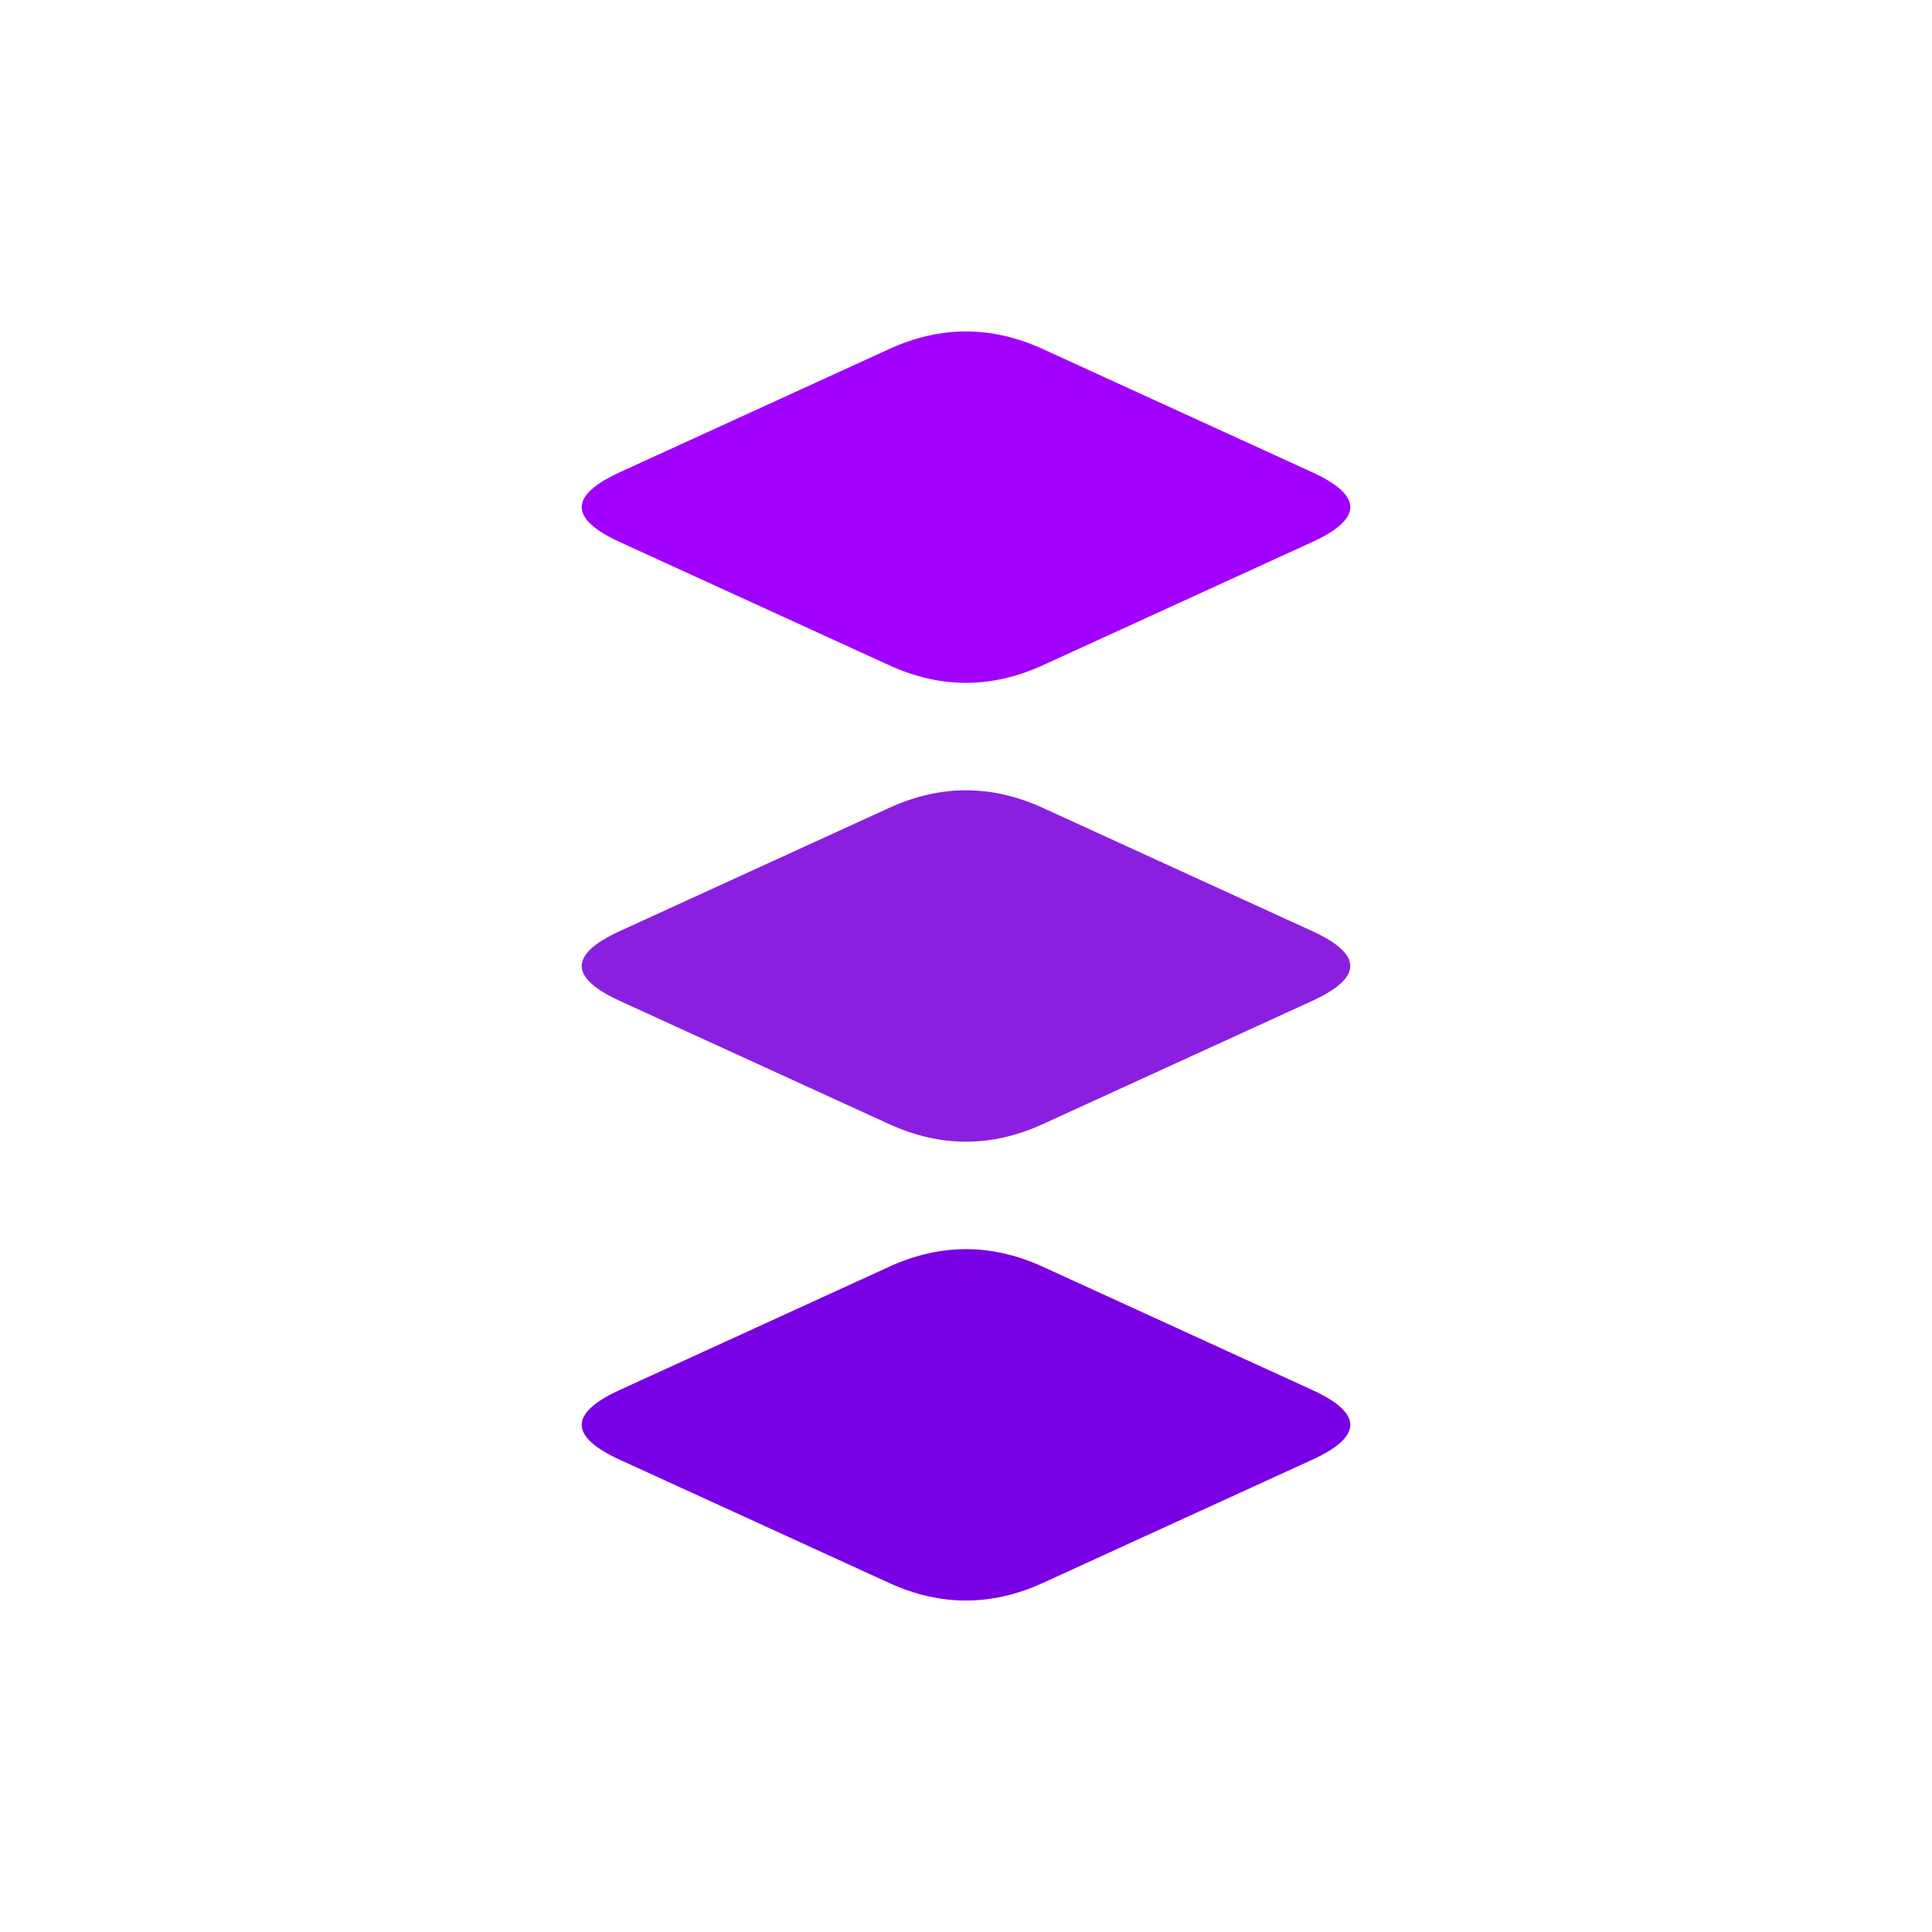
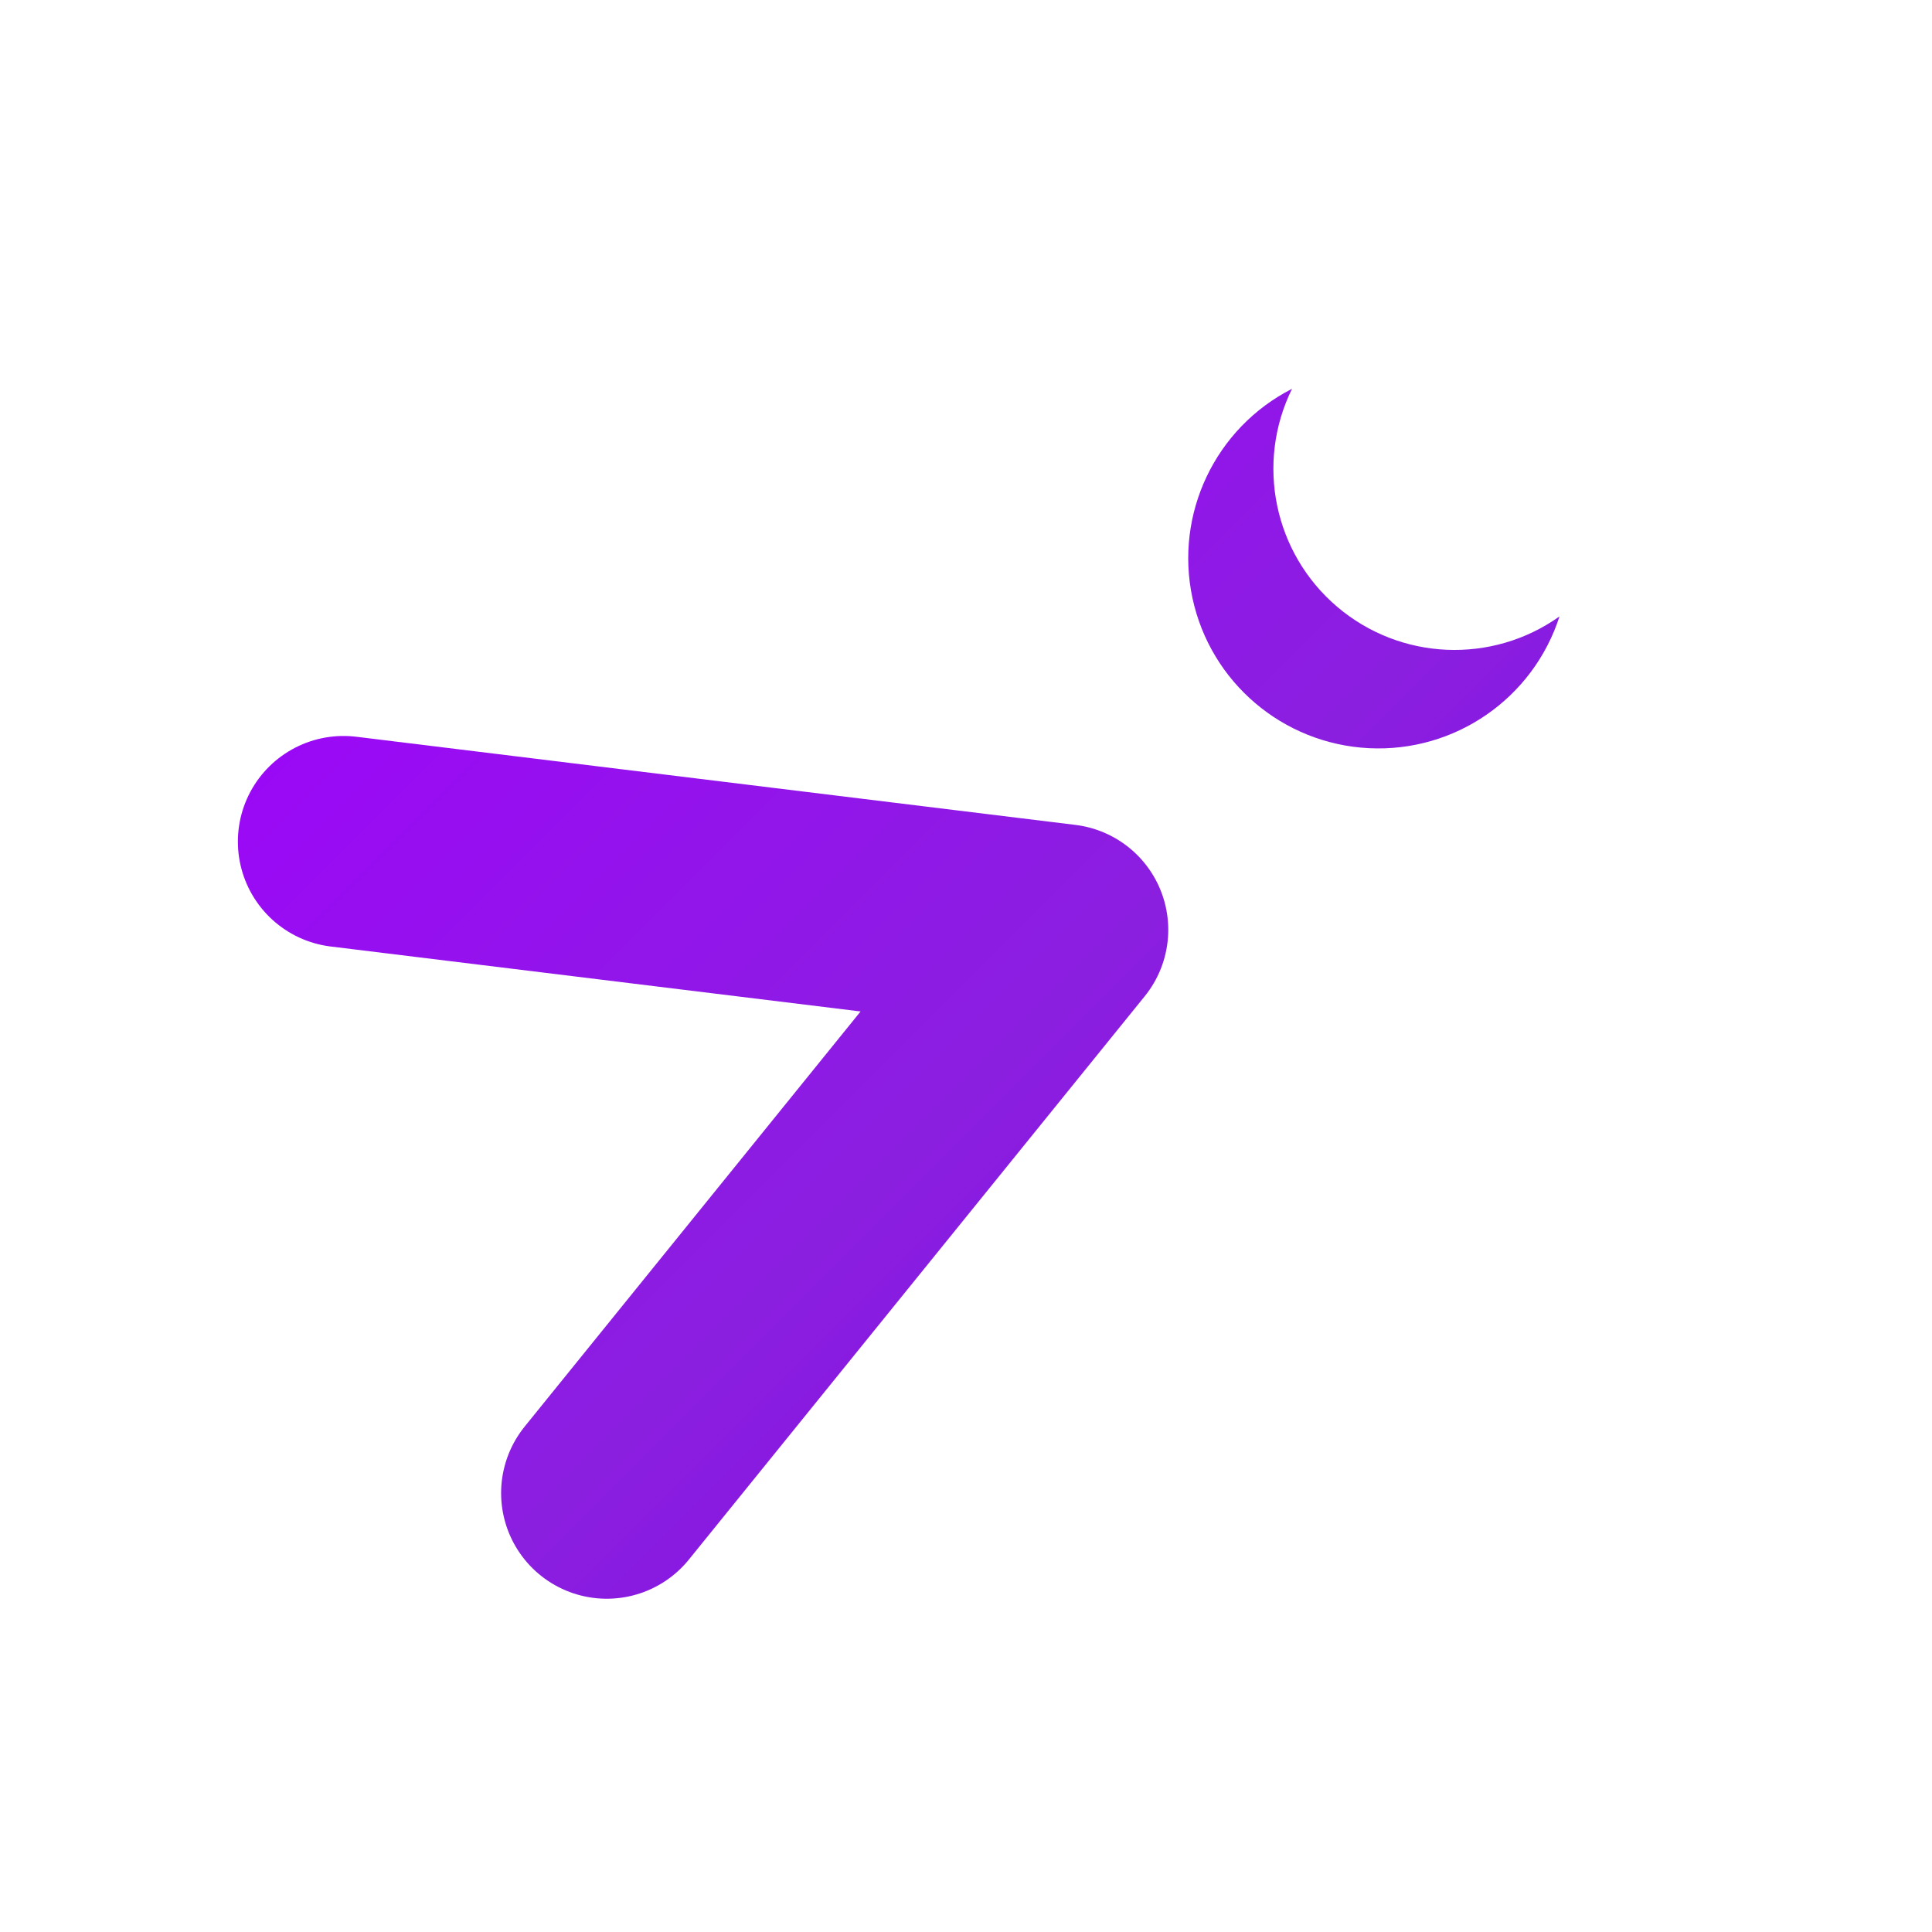
<svg xmlns="http://www.w3.org/2000/svg" viewBox="0 0 32 32" width="32" height="32" role="img" aria-label="Product Reinvention Hub">
-   <path d="M17.27 5.78 21.73 7.82Q23 8.4 21.73 8.98L17.27 11.02Q16 11.6 14.73 11.02L10.27 8.98Q9 8.4 10.27 7.82L14.73 5.78Q16 5.2 17.27 5.78Z" fill="#A100FF" />
-   <path d="M17.27 13.38 21.73 15.42Q23 16 21.73 16.58L17.27 18.62Q16 19.2 14.73 18.62L10.27 16.58Q9 16 10.27 15.42L14.73 13.38Q16 12.8 17.27 13.38Z" fill="#8B1FE0" />
-   <path d="M17.27 20.98 21.73 23.02Q23 23.6 21.73 24.18L17.27 26.22Q16 26.8 14.73 26.22L10.27 24.18Q9 23.6 10.27 23.02L14.73 20.98Q16 20.4 17.27 20.98Z" fill="#7A00E6" />
+   <defs>
+     <linearGradient id="fv-v" x1="4" y1="6" x2="26" y2="28" gradientUnits="userSpaceOnUse">
+       <stop stop-color="#A100FF" />
+       <stop offset=".55" stop-color="#8B1FE0" />
+       <stop offset="1" stop-color="#7A00E6" />
+     </linearGradient>
+   </defs>
+   <path d="M21.4 6.44A3.15 3.15 0 1 0 25.83 10.21A3 3 0 0 1 21.4 6.44Z" fill="url(#fv-v)" />
+   <path d="M5.69 13.94L17.6 15.4L10.05 24.73" fill="none" stroke="url(#fv-v)" stroke-width="3.5" stroke-linecap="round" stroke-linejoin="round" />
</svg>
